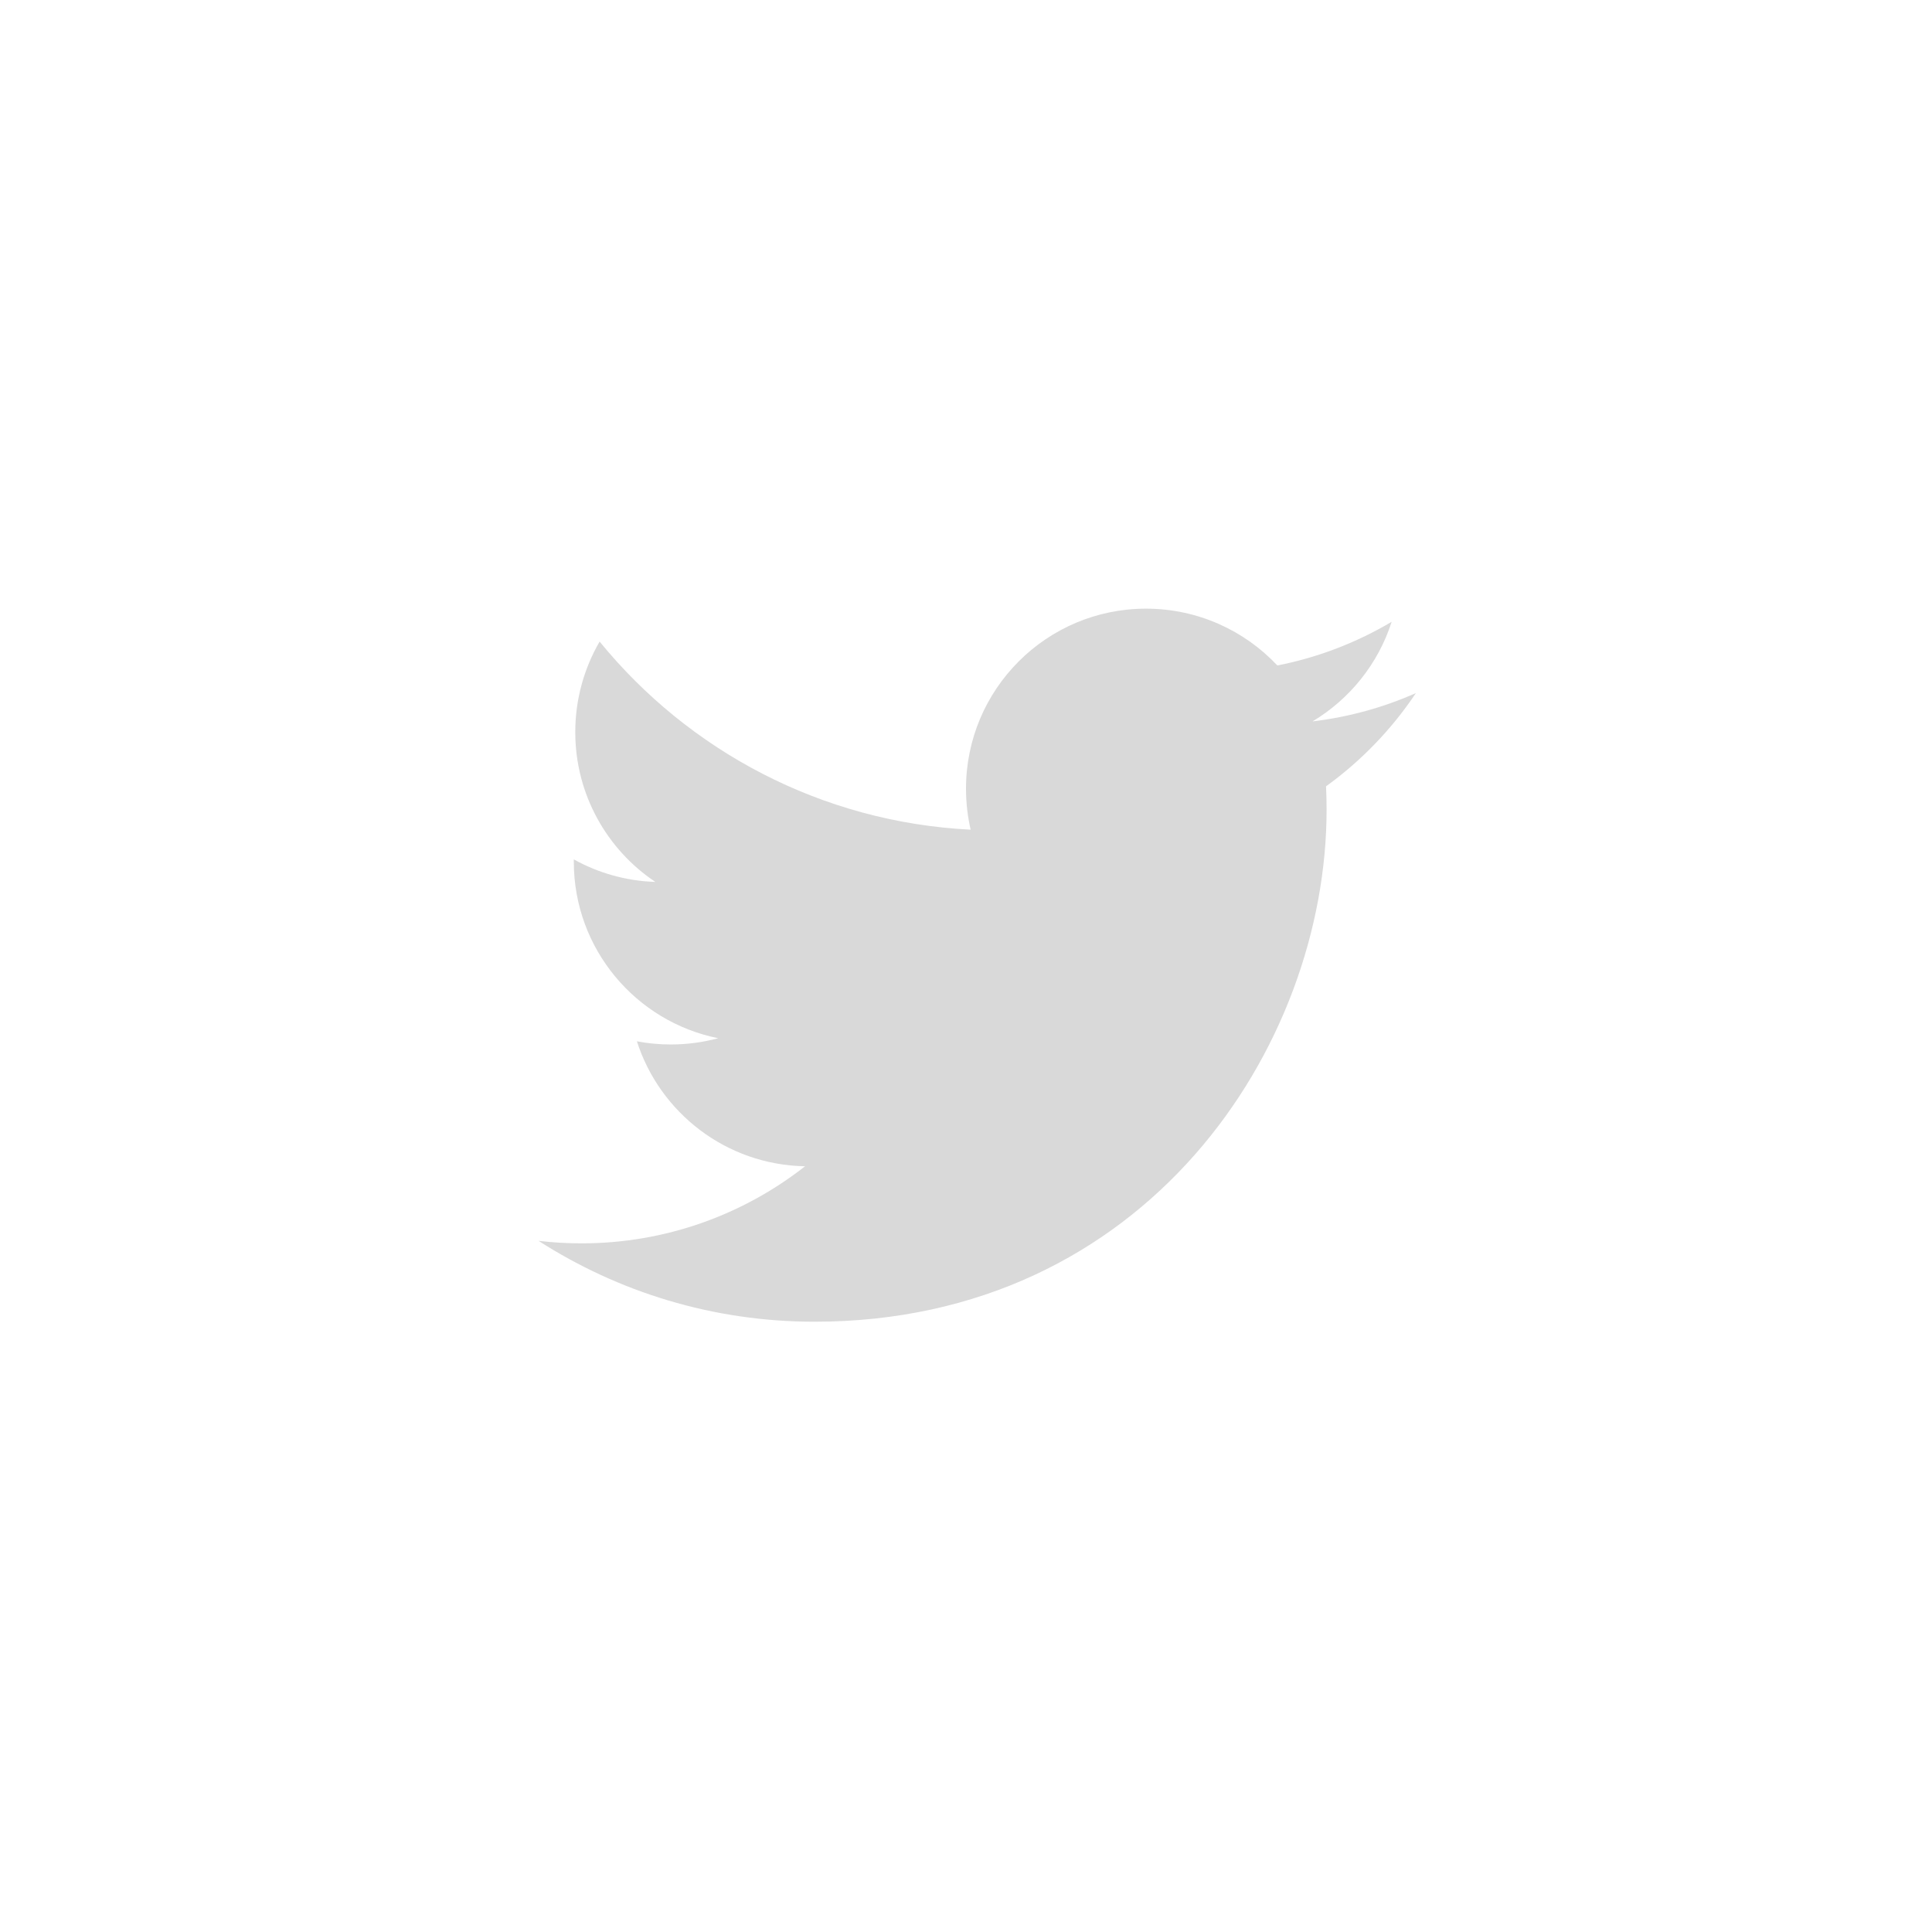
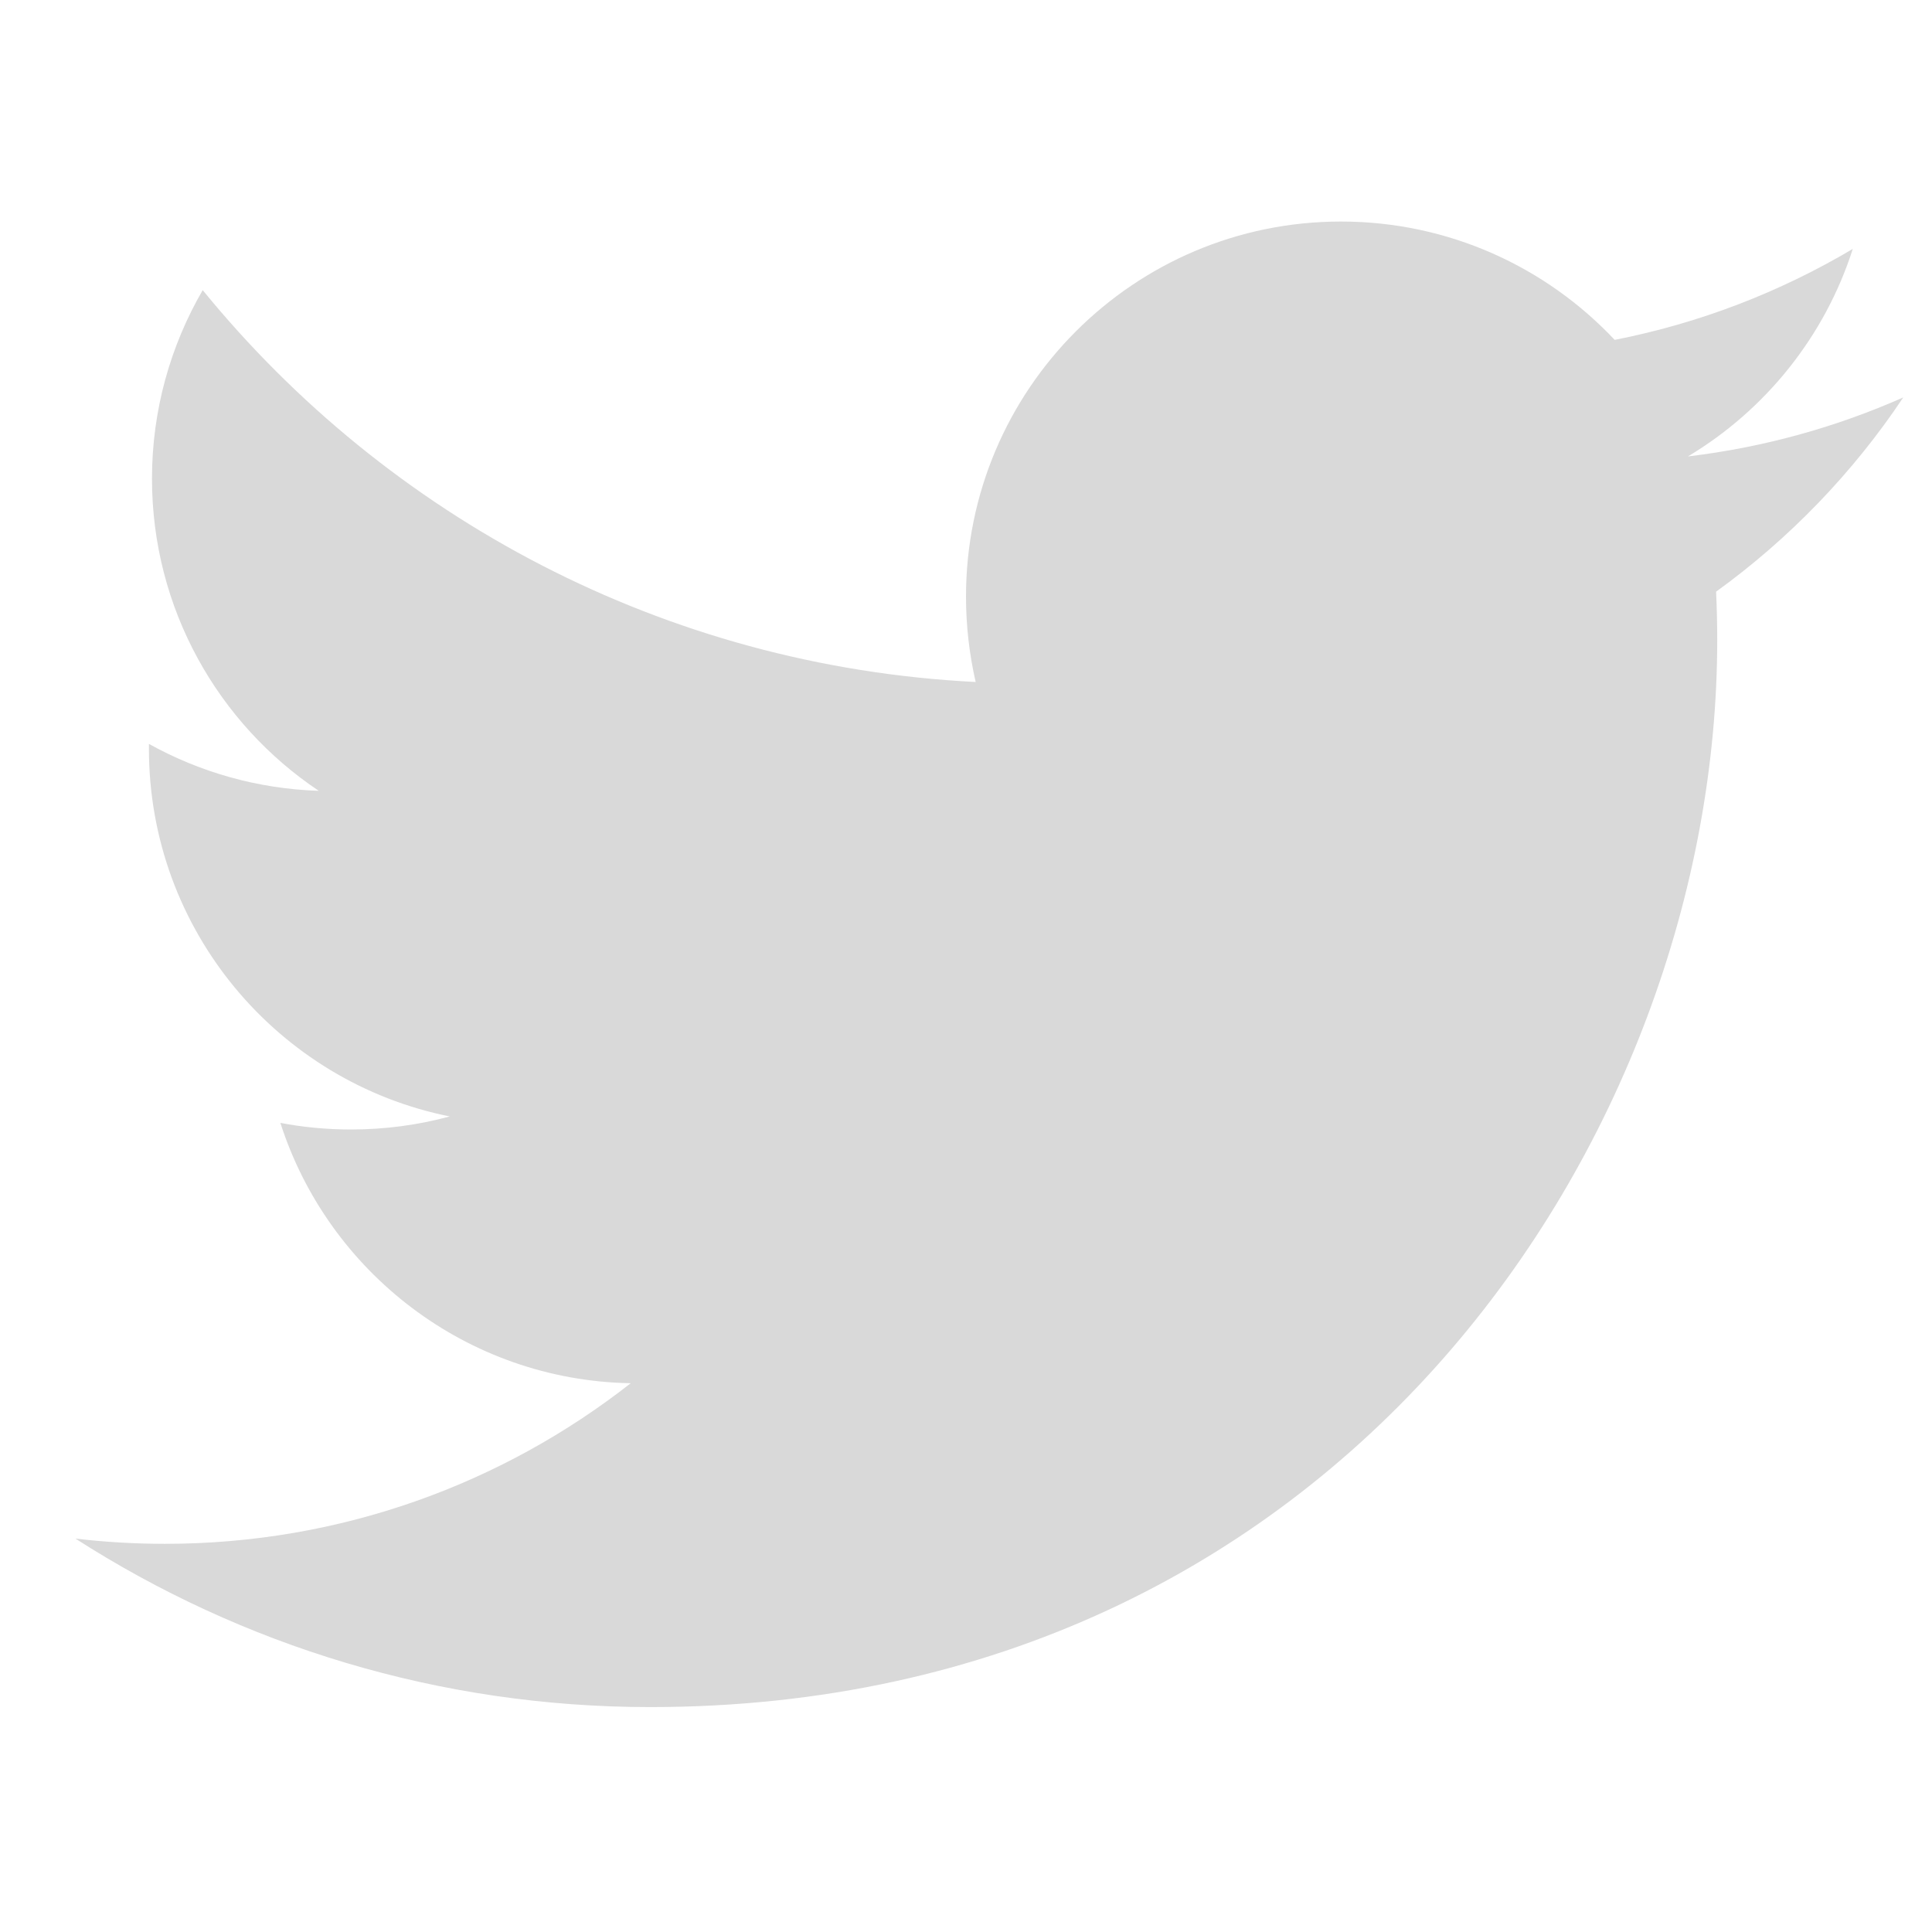
- <svg xmlns="http://www.w3.org/2000/svg" width="50" height="50" viewBox="0 0 50 50" fill="none">
-   <path d="M36.643 17.937C35.808 18.307 34.911 18.557 33.968 18.67C34.93 18.094 35.668 17.18 36.016 16.092C35.116 16.626 34.119 17.014 33.058 17.222C32.208 16.318 30.998 15.752 29.658 15.752C27.086 15.752 25 17.838 25 20.412C25 20.776 25.042 21.13 25.12 21.472C21.247 21.277 17.816 19.422 15.518 16.604C15.118 17.294 14.888 18.094 14.888 18.946C14.888 20.562 15.711 21.989 16.96 22.824C16.196 22.799 15.478 22.59 14.85 22.241V22.301C14.85 24.558 16.455 26.441 18.587 26.869C18.195 26.975 17.784 27.031 17.36 27.031C17.06 27.031 16.767 27.003 16.483 26.949C17.076 28.799 18.796 30.147 20.835 30.183C19.24 31.433 17.231 32.178 15.049 32.178C14.673 32.178 14.302 32.156 13.937 32.113C15.999 33.436 18.447 34.206 21.077 34.206C29.647 34.206 34.332 27.108 34.332 20.952C34.332 20.752 34.327 20.55 34.318 20.35C35.228 19.692 36.018 18.873 36.641 17.94L36.643 17.937Z" fill="#D9D9D9" />
+ <svg xmlns="http://www.w3.org/2000/svg" width="24" height="24" viewBox="0 0 24 24" fill="none">
+   <path d="M23.643 4.937C22.808 5.307 21.911 5.557 20.968 5.67C21.93 5.094 22.668 4.18 23.016 3.092C22.116 3.626 21.119 4.014 20.058 4.222C19.208 3.318 17.998 2.752 16.658 2.752C14.086 2.752 12 4.838 12 7.412C12 7.776 12.042 8.13 12.12 8.472C8.247 8.277 4.816 6.422 2.518 3.604C2.118 4.294 1.888 5.094 1.888 5.946C1.888 7.562 2.711 8.989 3.96 9.824C3.196 9.799 2.478 9.59 1.85 9.241V9.301C1.85 11.558 3.455 13.441 5.587 13.869C5.195 13.975 4.784 14.031 4.36 14.031C4.06 14.031 3.767 14.003 3.483 13.949C4.076 15.799 5.796 17.147 7.835 17.183C6.24 18.433 4.231 19.178 2.049 19.178C1.673 19.178 1.302 19.156 0.937 19.113C2.999 20.436 5.447 21.206 8.077 21.206C16.647 21.206 21.332 14.108 21.332 7.952C21.332 7.752 21.327 7.55 21.318 7.35C22.228 6.692 23.018 5.873 23.641 4.94L23.643 4.937Z" fill="#D9D9D9" />
</svg>
